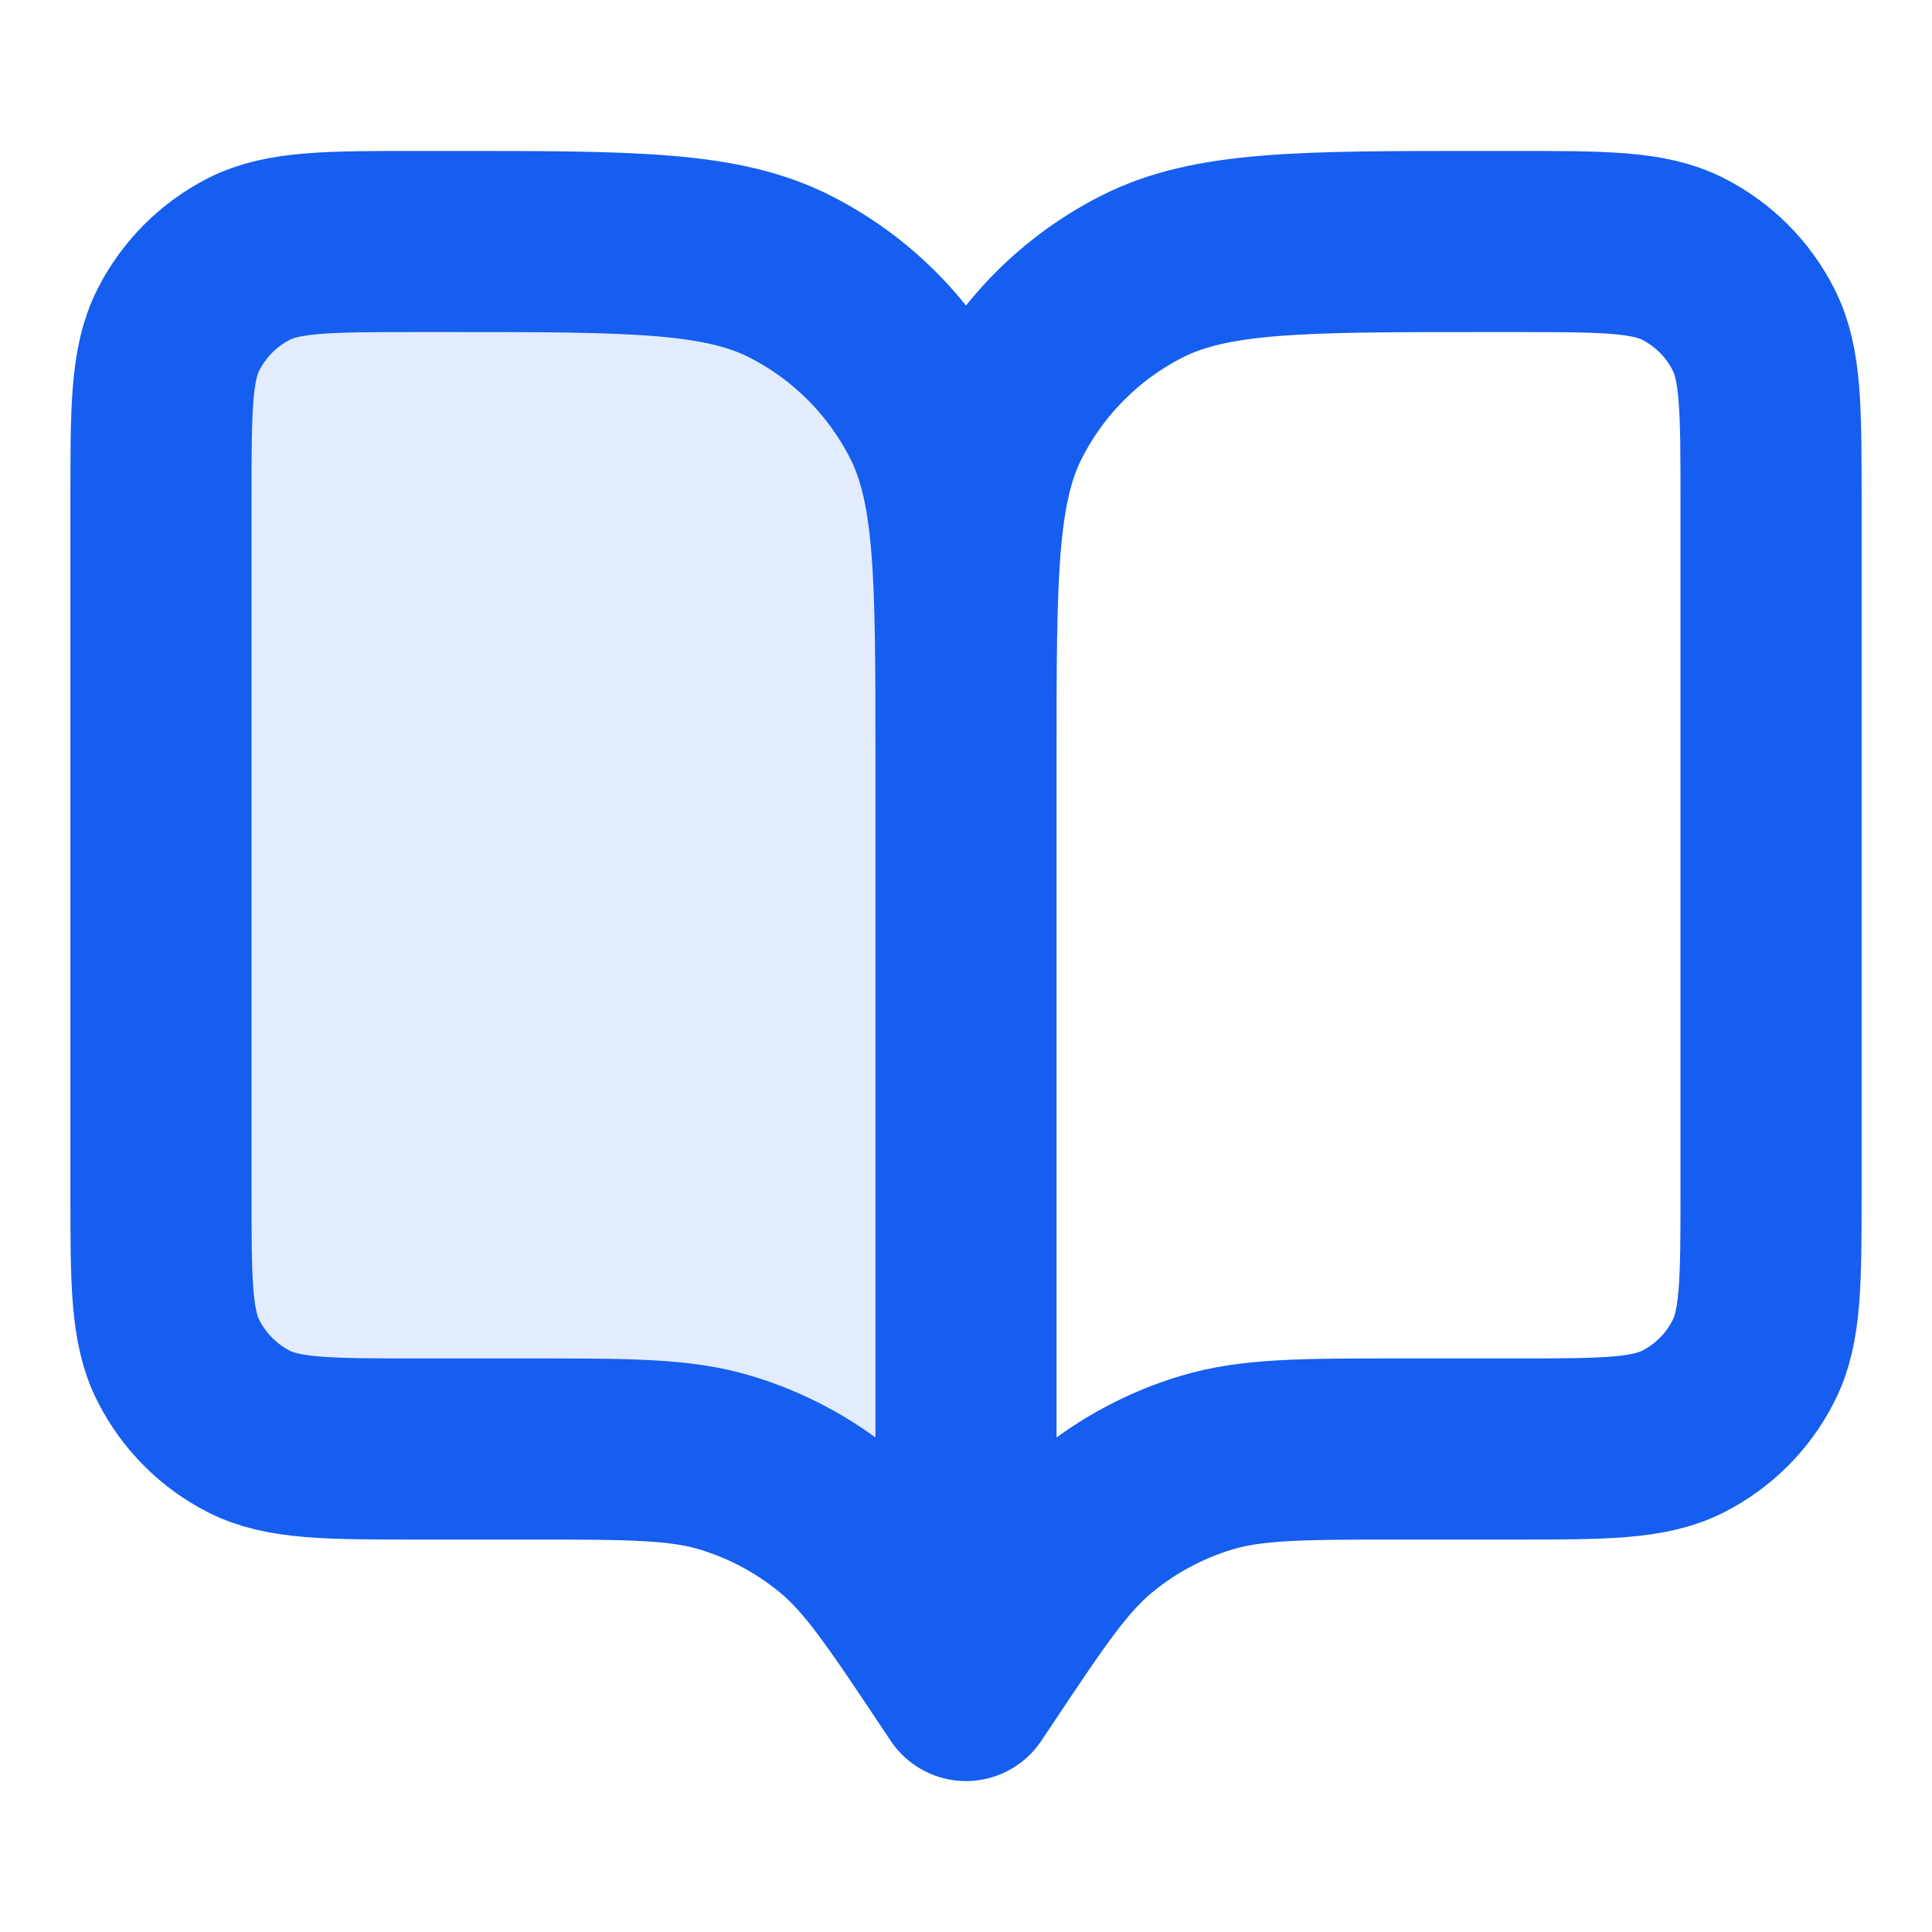
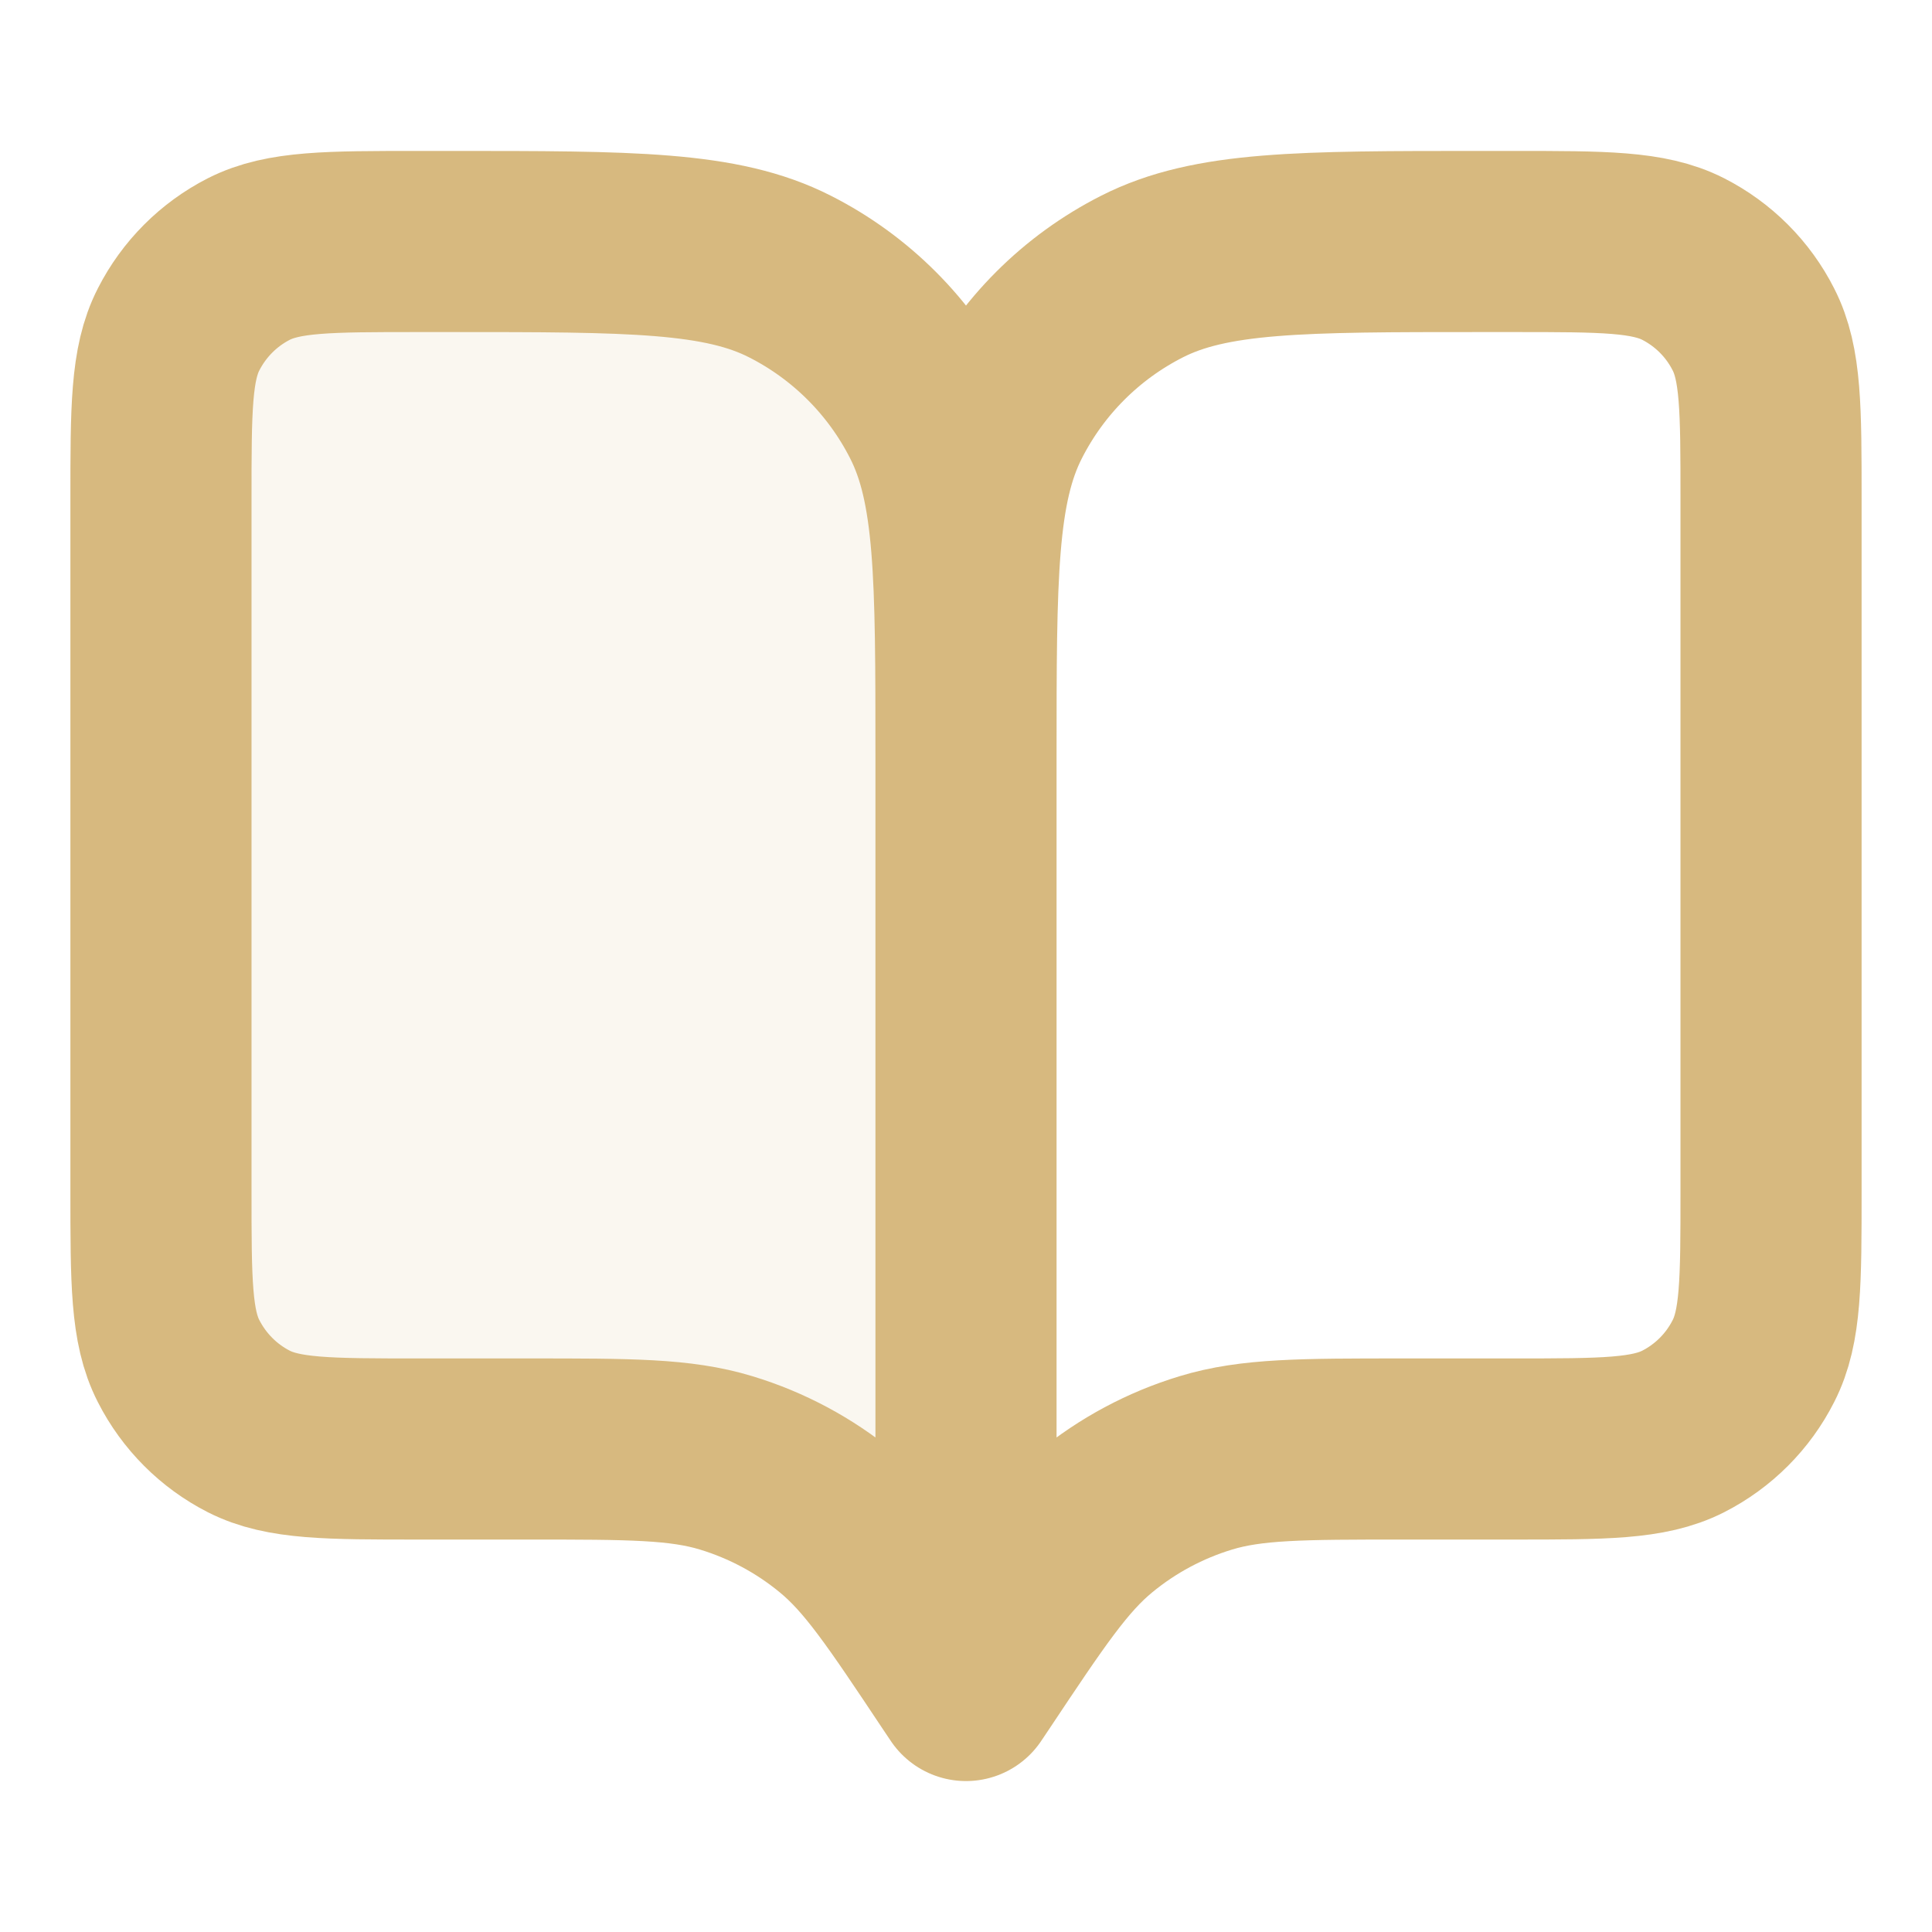
<svg xmlns="http://www.w3.org/2000/svg" width="16" height="16" viewBox="0 0 16 16" fill="none">
-   <path opacity="0.12" d="M1.333 4.133C1.333 3.387 1.333 3.013 1.479 2.728C1.607 2.477 1.81 2.273 2.061 2.145C2.347 2 2.72 2 3.467 2H3.733C5.227 2 5.974 2 6.544 2.291C7.046 2.546 7.454 2.954 7.709 3.456C8 4.026 8 4.773 8 6.267V14L7.933 13.9C7.47 13.205 7.239 12.858 6.933 12.607C6.662 12.384 6.35 12.217 6.014 12.115C5.636 12 5.218 12 4.383 12H3.467C2.72 12 2.347 12 2.061 11.855C1.81 11.727 1.607 11.523 1.479 11.272C1.333 10.987 1.333 10.613 1.333 9.867V4.133Z" fill="#155EEF" />
-   <path d="M8 14L7.933 13.9C7.47 13.205 7.239 12.858 6.933 12.607C6.662 12.384 6.35 12.217 6.014 12.115C5.636 12 5.218 12 4.383 12H3.467C2.72 12 2.347 12 2.061 11.855C1.81 11.727 1.607 11.523 1.479 11.272C1.333 10.987 1.333 10.613 1.333 9.867V4.133C1.333 3.387 1.333 3.013 1.479 2.728C1.607 2.477 1.81 2.273 2.061 2.145C2.347 2 2.72 2 3.467 2H3.733C5.227 2 5.974 2 6.544 2.291C7.046 2.546 7.454 2.954 7.709 3.456C8 4.026 8 4.773 8 6.267M8 14V6.267M8 14L8.067 13.9C8.53 13.205 8.761 12.858 9.067 12.607C9.338 12.384 9.65 12.217 9.986 12.115C10.364 12 10.782 12 11.617 12H12.533C13.28 12 13.653 12 13.939 11.855C14.19 11.727 14.394 11.523 14.521 11.272C14.667 10.987 14.667 10.613 14.667 9.867V4.133C14.667 3.387 14.667 3.013 14.521 2.728C14.394 2.477 14.19 2.273 13.939 2.145C13.653 2 13.28 2 12.533 2H12.267C10.773 2 10.027 2 9.456 2.291C8.954 2.546 8.546 2.954 8.291 3.456C8 4.026 8 4.773 8 6.267" stroke="#155EEF" stroke-width="1.5" stroke-linecap="round" stroke-linejoin="round" />
+   <path opacity="0.12" d="M1.333 4.133C1.333 3.387 1.333 3.013 1.479 2.728C1.607 2.477 1.81 2.273 2.061 2.145C2.347 2 2.72 2 3.467 2H3.733C5.227 2 5.974 2 6.544 2.291C7.046 2.546 7.454 2.954 7.709 3.456C8 4.026 8 4.773 8 6.267V14L7.933 13.9C7.47 13.205 7.239 12.858 6.933 12.607C6.662 12.384 6.35 12.217 6.014 12.115C5.636 12 5.218 12 4.383 12H3.467C2.72 12 2.347 12 2.061 11.855C1.81 11.727 1.607 11.523 1.479 11.272C1.333 10.987 1.333 10.613 1.333 9.867V4.133Z" fill="#d7b97f" />
+   <path d="M8 14L7.933 13.9C7.47 13.205 7.239 12.858 6.933 12.607C6.662 12.384 6.35 12.217 6.014 12.115C5.636 12 5.218 12 4.383 12H3.467C2.72 12 2.347 12 2.061 11.855C1.81 11.727 1.607 11.523 1.479 11.272C1.333 10.987 1.333 10.613 1.333 9.867V4.133C1.333 3.387 1.333 3.013 1.479 2.728C1.607 2.477 1.81 2.273 2.061 2.145C2.347 2 2.72 2 3.467 2H3.733C5.227 2 5.974 2 6.544 2.291C7.046 2.546 7.454 2.954 7.709 3.456C8 4.026 8 4.773 8 6.267M8 14V6.267M8 14L8.067 13.9C8.53 13.205 8.761 12.858 9.067 12.607C9.338 12.384 9.65 12.217 9.986 12.115C10.364 12 10.782 12 11.617 12H12.533C13.28 12 13.653 12 13.939 11.855C14.19 11.727 14.394 11.523 14.521 11.272C14.667 10.987 14.667 10.613 14.667 9.867V4.133C14.667 3.387 14.667 3.013 14.521 2.728C14.394 2.477 14.19 2.273 13.939 2.145C13.653 2 13.28 2 12.533 2H12.267C10.773 2 10.027 2 9.456 2.291C8.954 2.546 8.546 2.954 8.291 3.456C8 4.026 8 4.773 8 6.267" stroke="#d7b97f" stroke-width="1.5" stroke-linecap="round" stroke-linejoin="round" />
</svg>
